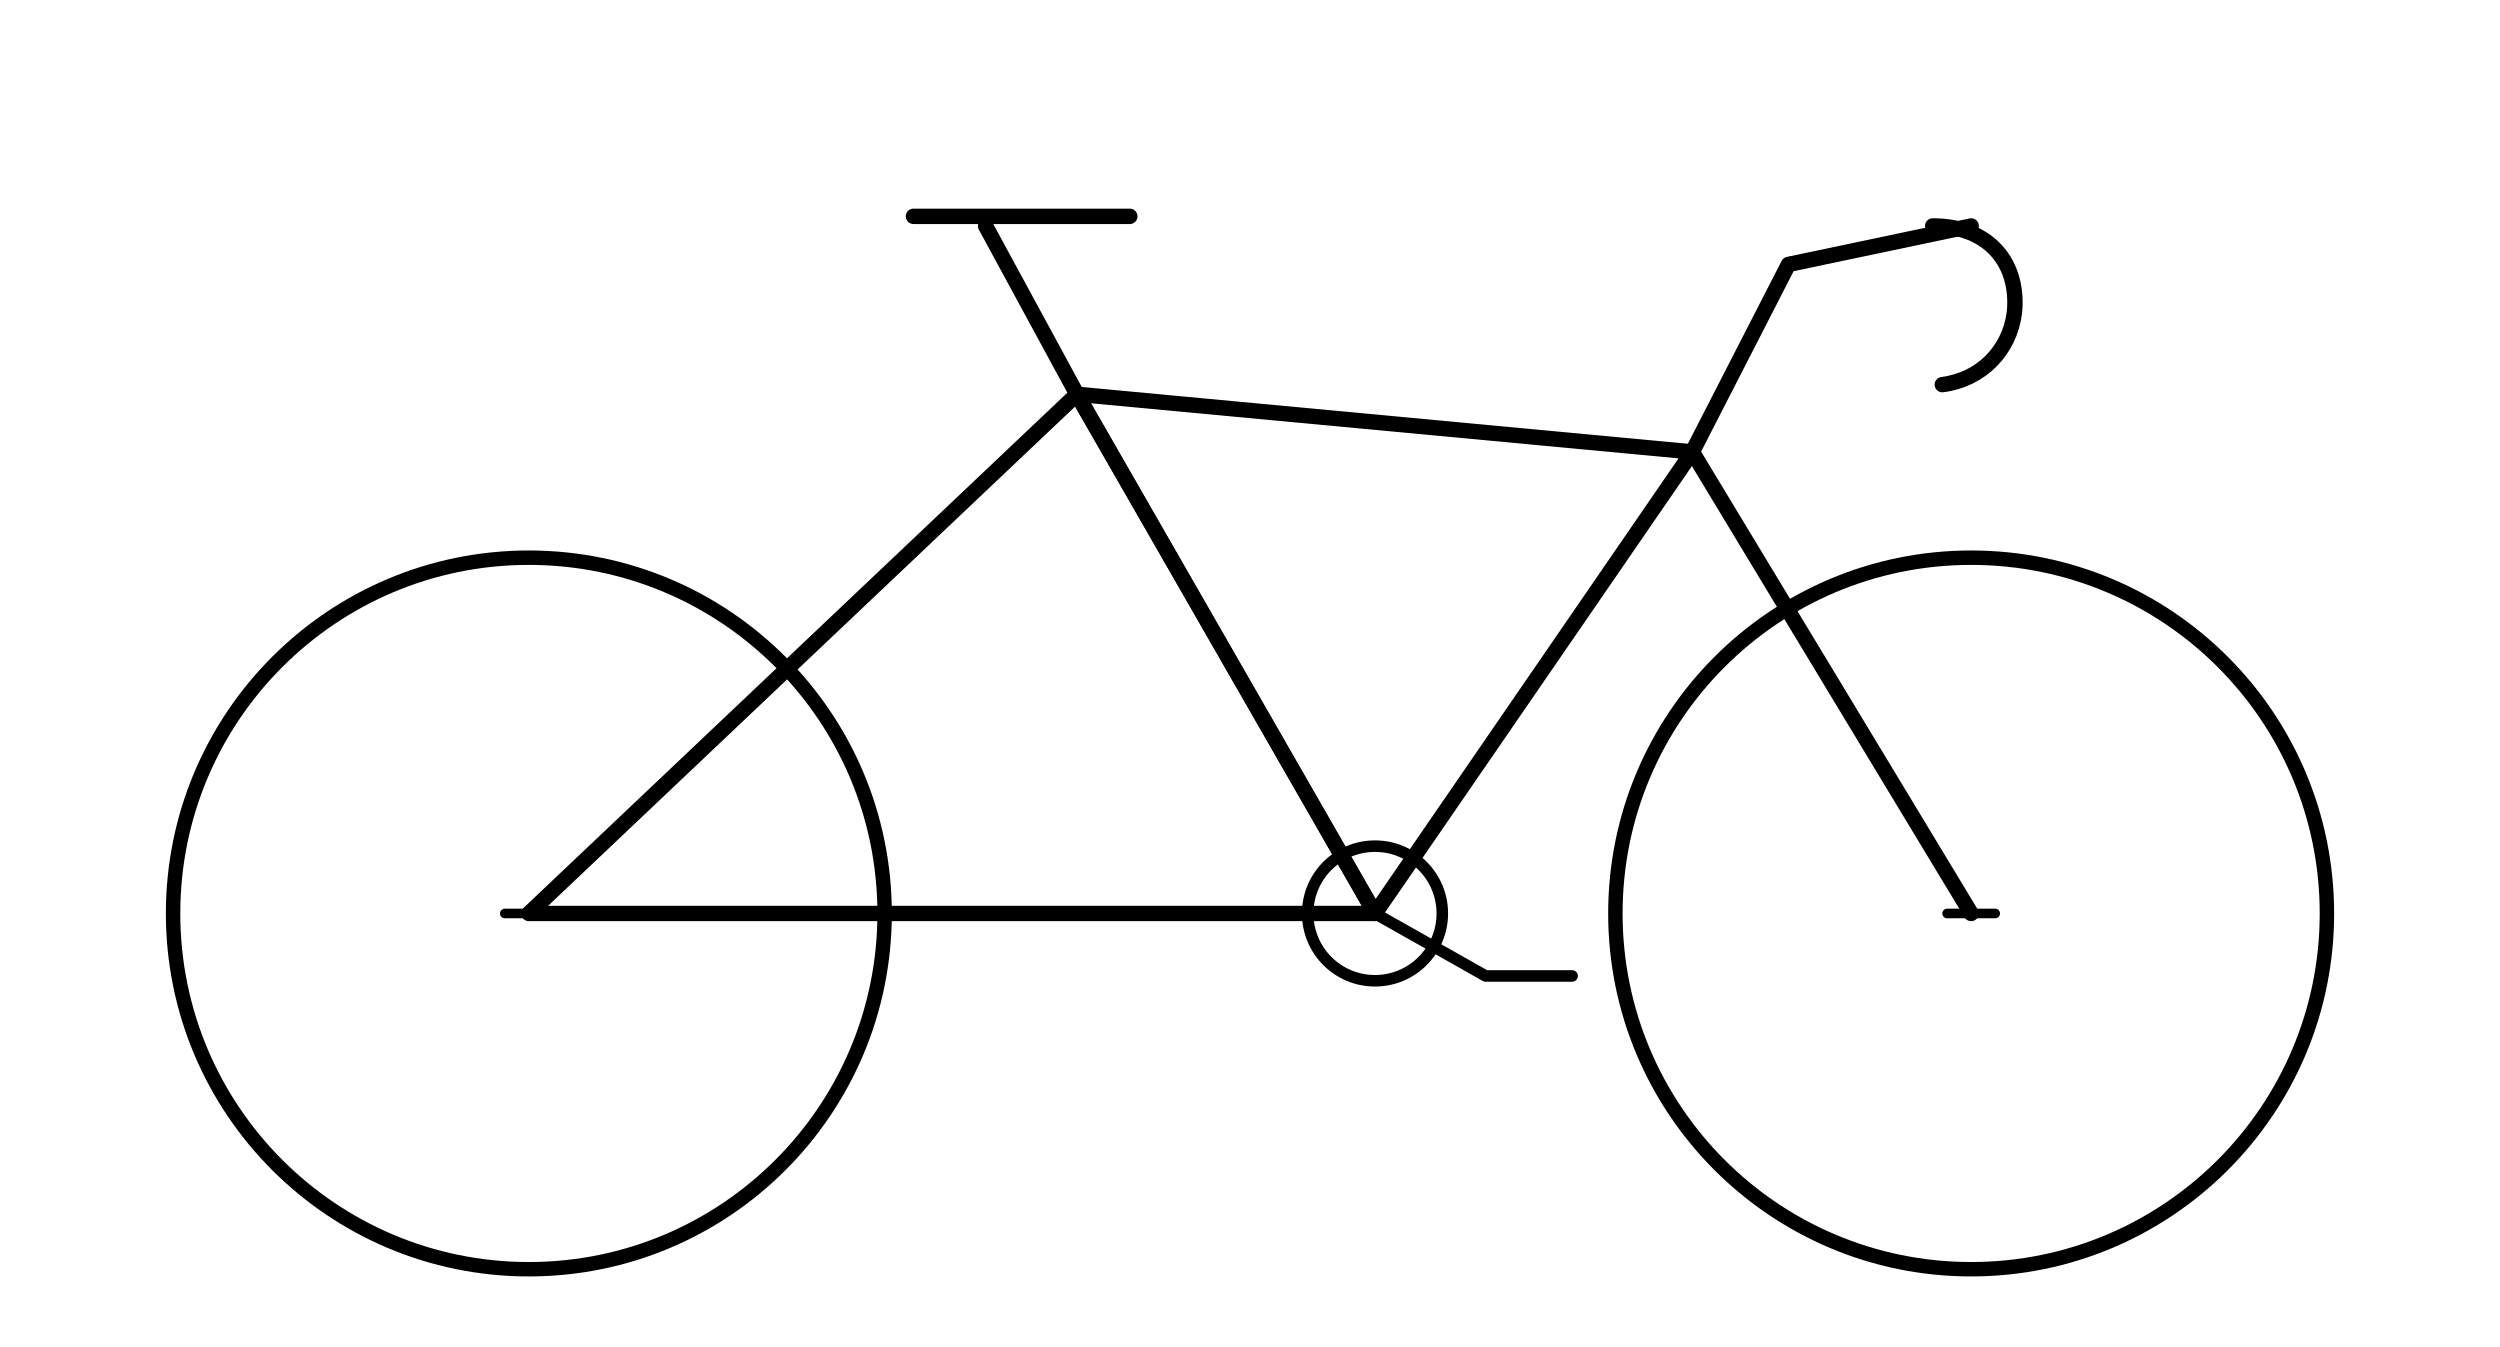
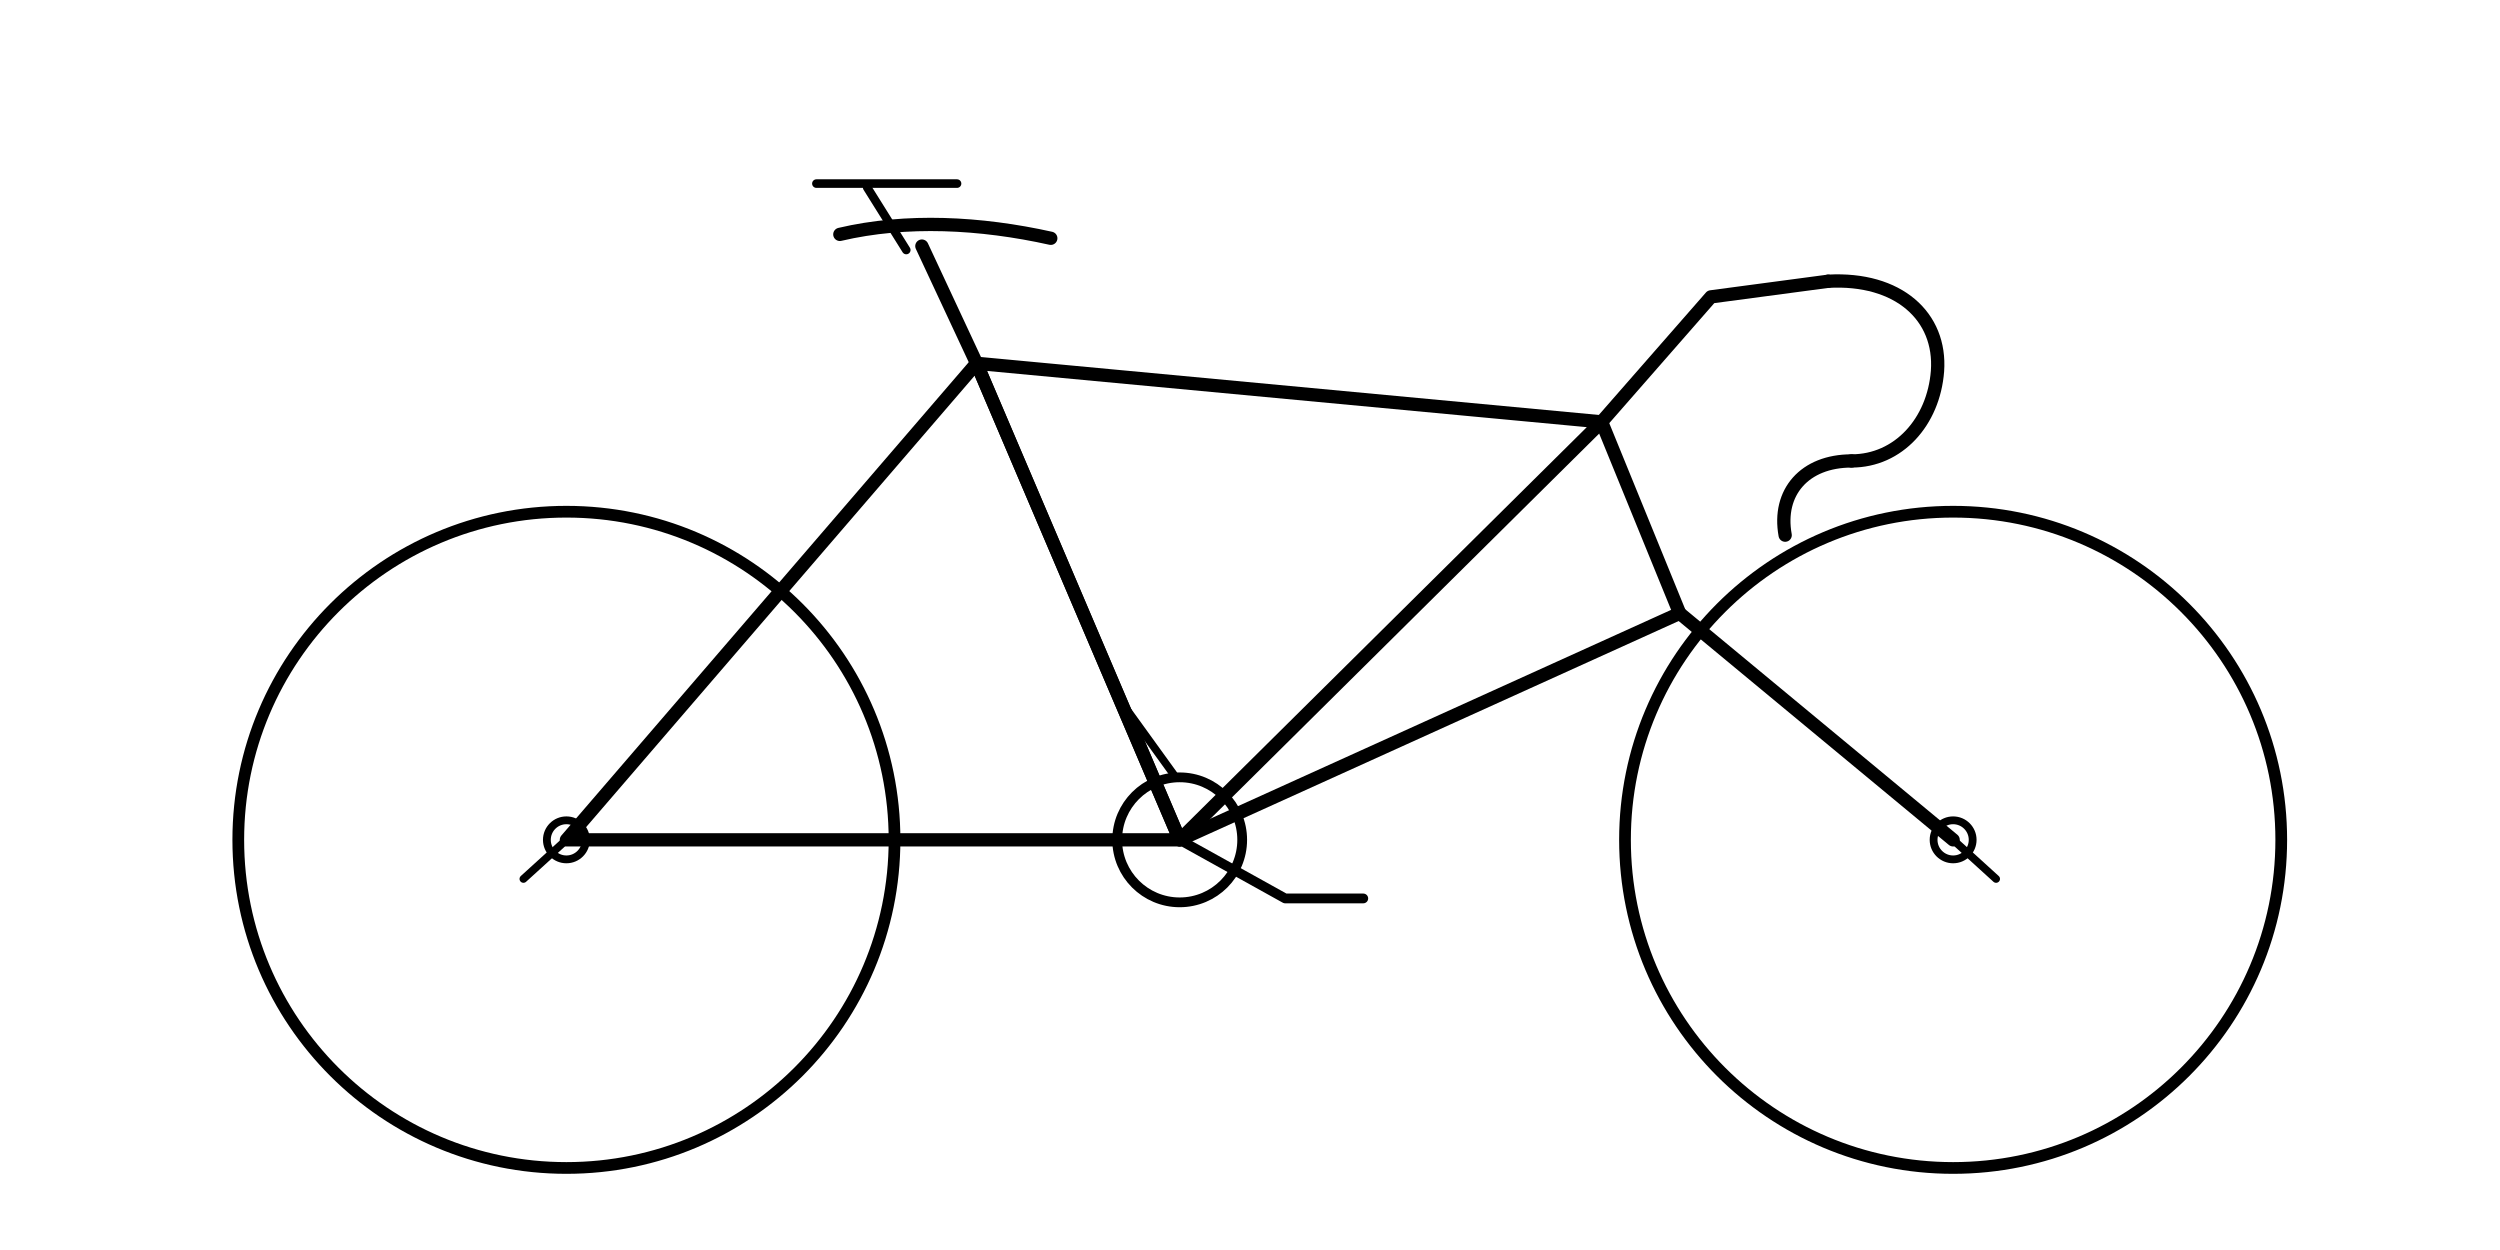
- <svg xmlns="http://www.w3.org/2000/svg" viewBox="0 0 520 280" fill="none">
+ <svg xmlns="http://www.w3.org/2000/svg" viewBox="0 0 640 320" fill="none">
  <g stroke="#000" stroke-linecap="round" stroke-linejoin="round">
-     <circle cx="110" cy="190" r="74" stroke-width="3" />
-     <circle cx="410" cy="190" r="74" stroke-width="3" />
-     <g stroke-width="3.2">
-       <path d="M110 190L224 82L286 190L110 190Z" />
-       <path d="M224 82L352 94L286 190L224 82Z" />
-       <path d="M352 94L410 190" />
-       <path d="M224 82L205 47" />
-       <path d="M190 45h45" />
-       <path d="M352 94l20-39 38-8" />
-       <path d="M402 47c12 0 18 8 17 18-1 8-7 14-15 15" />
+     <circle cx="145" cy="215" r="84" stroke-width="3" />
+     <circle cx="500" cy="215" r="84" stroke-width="3" />
+     <circle cx="145" cy="215" r="5" stroke-width="2" />
+     <circle cx="500" cy="215" r="5" stroke-width="2" />
+     <g stroke-width="3.4">
+       <path d="M145 215L302 215L250 93L145 215Z" />
+       <path d="M250 93L410 108L302 215L250 93Z" />
+       <path d="M410 108L430 157L302 215" />
+       <path d="M430 157L500 215" />
+       <path d="M250 93L236 63" />
+       <path d="M215 60C232 56 251 57 269 61" />
+       <path d="M410 108L438 76L468 72" />
+       <path d="M468 72C486 71 497 81 496 95C495 108 486 118 474 118" />
+       <path d="M474 118C462 118 455 126 457 137" />
    </g>
-     <circle cx="286" cy="190" r="14" stroke-width="2.4" />
-     <path d="M286 190l23 13M309 203h18" stroke-width="2.4" />
-     <path d="M105 190h10M405 190h10" stroke-width="2" />
+     <circle cx="302" cy="215" r="16" stroke-width="2.5" />
+     <path d="M302 215L329 230M329 230H349" stroke-width="2.5" />
+     <path d="M301 199L288 181" stroke-width="2" />
+     <path d="M145 215L134 225M500 215L511 225" stroke-width="2" />
+     <path d="M232 64L222 48" stroke-width="2.2" />
+     <path d="M209 47H245" stroke-width="2.2" />
  </g>
</svg>
